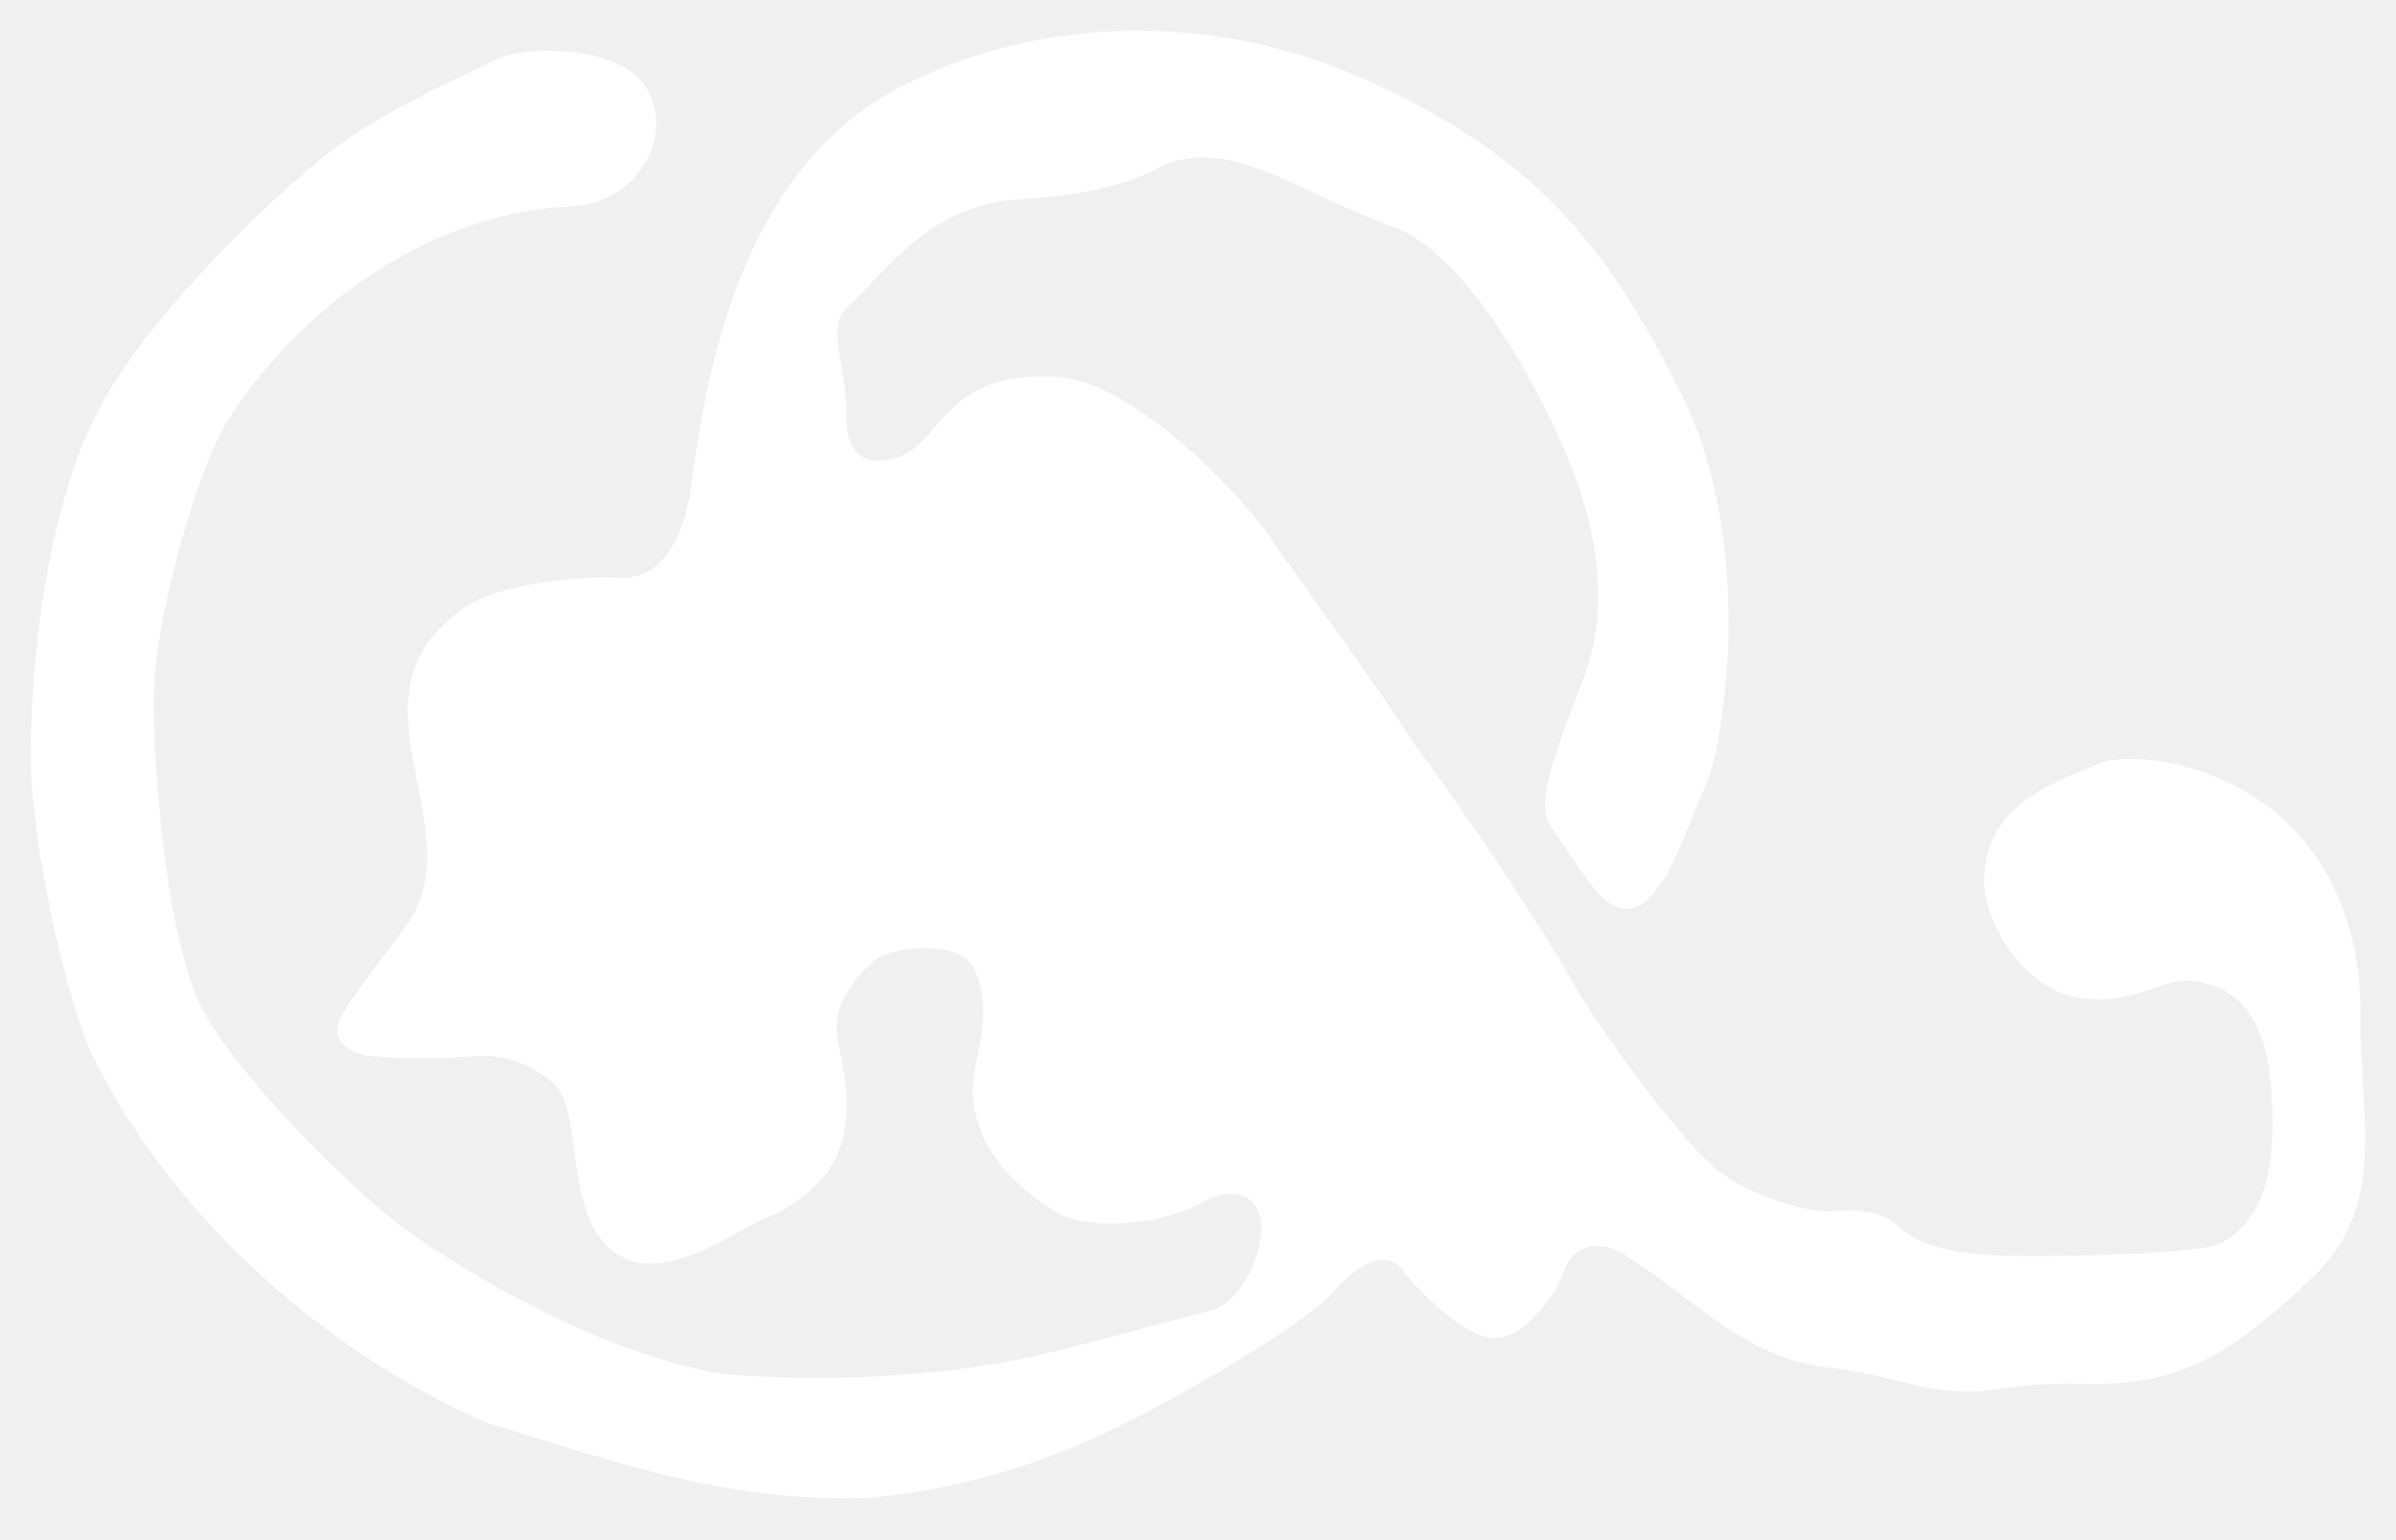
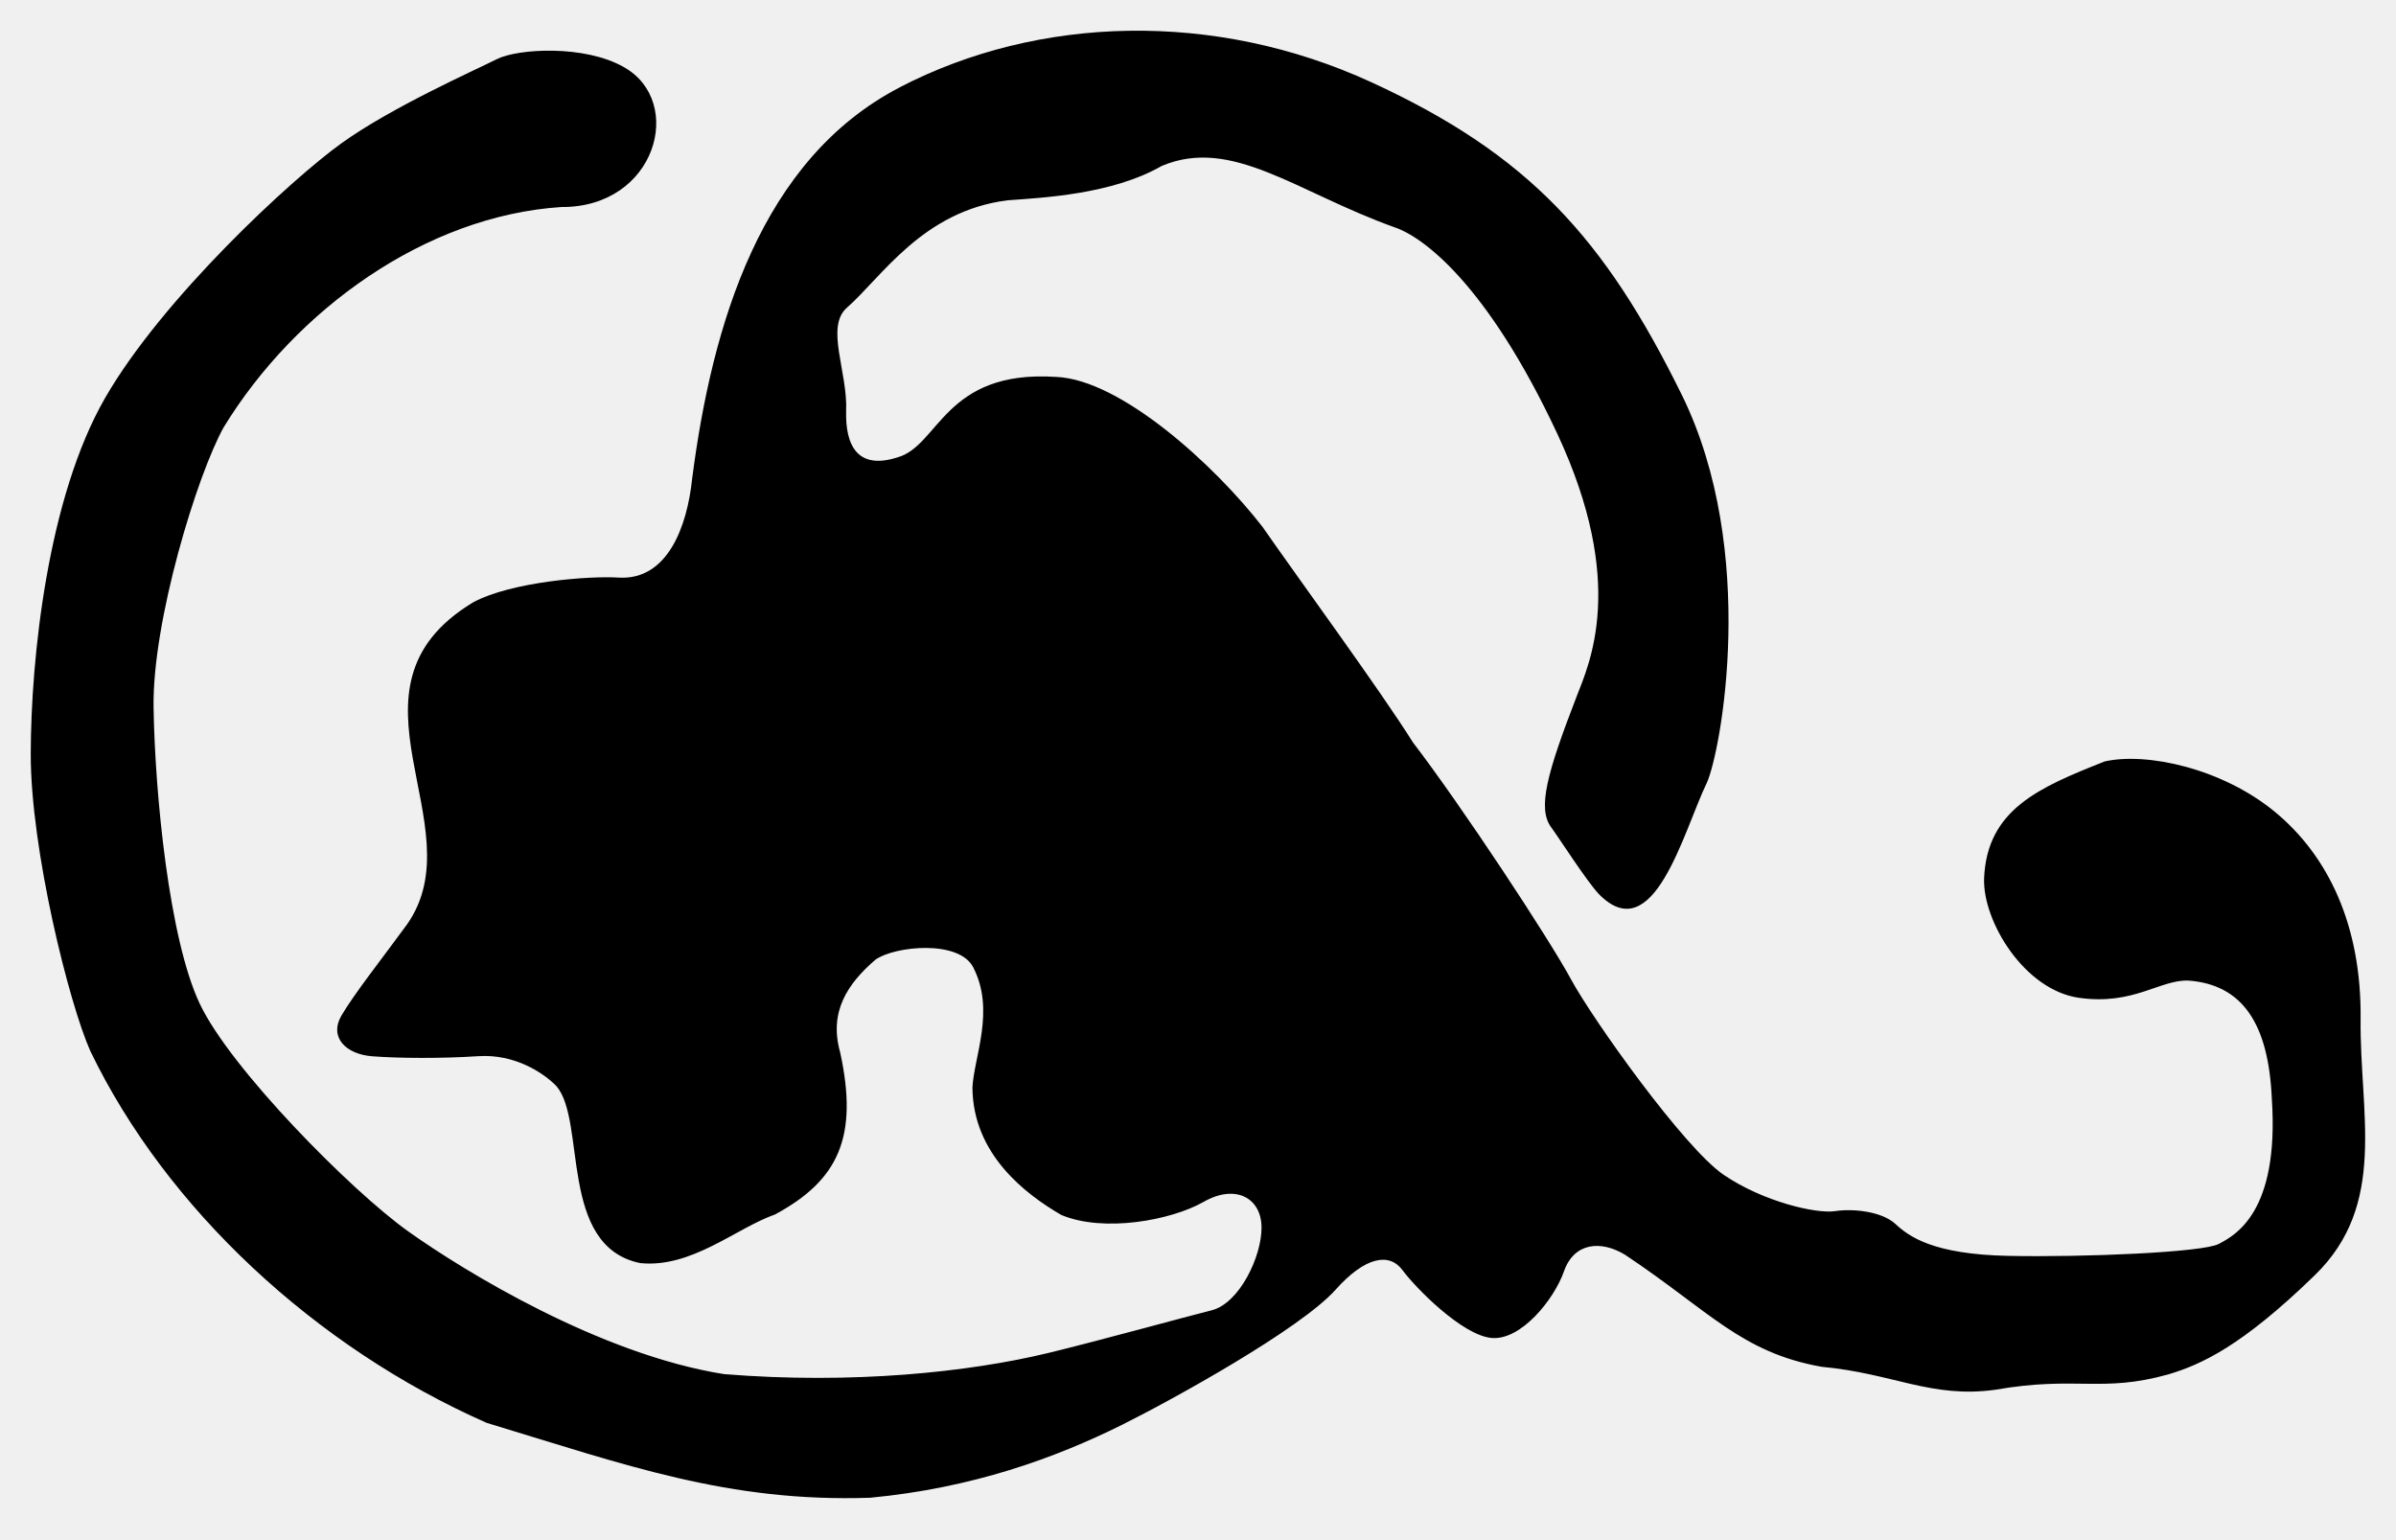
<svg xmlns="http://www.w3.org/2000/svg" version="1.1" viewBox="0 0 77.788 50" height="0.81em" class="mx-[0.1em] inline-block align-text-top">
  <g transform="translate(0 -85.528)">
-     <path d="m29.211 88.365c-4.499 2.332-6.09 7.68-6.739 12.698-0.159 1.548-0.791 3.298-2.365 3.22-0.943-0.066-3.512 0.13-4.756 0.808-4.605 2.795 0.118 7.231-2.133 10.447-0.767 1.052-1.74 2.285-2.138 2.974s0.141 1.248 1.012 1.313c0.871 0.066 2.259 0.074 3.436-4e-3 1.177-0.078 2.115 0.536 2.539 0.974 0.975 1.144 0.059 5.197 2.716 5.744 1.67 0.171 3.113-1.135 4.38-1.579 2.07-1.115 2.708-2.532 2.115-5.257-0.375-1.324 0.238-2.235 1.146-3.017 0.621-0.441 2.717-0.655 3.175 0.256 0.714 1.388 0.027 2.89-0.028 3.889 0.011 2.179 1.732 3.476 2.884 4.145 1.382 0.581 3.575 0.173 4.62-0.424 1.038-0.593 1.875-0.128 1.882 0.825 0.007 0.952-0.724 2.47-1.618 2.694-0.894 0.225-3.697 0.997-5.308 1.387-2.563 0.62-6.361 1.024-10.525 0.686-4.009-0.634-8.416-3.327-10.255-4.636-1.839-1.309-5.776-5.285-6.769-7.396-0.994-2.112-1.451-6.807-1.496-9.61-0.045-2.803 1.416-7.556 2.276-9.101 2.34-3.822 6.559-6.865 10.962-7.151 3.084 0.021 4.028-3.421 2.03-4.543-1.276-0.73-3.439-0.604-4.125-0.258-0.686 0.347-3.403 1.552-5.036 2.725-1.632 1.173-5.824 5.045-7.685 8.282-1.861 3.238-2.404 8.441-2.41 11.548-0.005 3.106 1.249 8.118 1.933 9.647 2.465 5.116 7.303 9.62 12.867 12.075 4.548 1.377 7.848 2.586 12.452 2.432 3.312-0.313 6.003-1.285 8.182-2.37 1.639-0.816 5.793-3.11 6.929-4.385 0.961-1.077 1.746-1.212 2.172-0.635 0.426 0.576 1.935 2.112 2.888 2.202 0.953 0.09 2.03-1.239 2.356-2.167s1.192-1.016 1.985-0.532c2.74 1.826 3.769 3.171 6.378 3.635 2.317 0.213 3.558 1.031 5.63 0.747 2.657-0.464 3.446 0.11 5.636-0.503 1.056-0.318 2.372-0.908 4.745-3.216 2.373-2.307 1.455-5.251 1.488-8.315 0.034-3.064-1.066-5.314-2.779-6.728-1.713-1.415-4.16-1.945-5.526-1.641-2.121 0.84-3.827 1.555-3.919 3.799-0.047 1.393 1.307 3.626 3.082 3.877 1.775 0.252 2.632-0.6 3.56-0.559 1.759 0.133 2.596 1.418 2.7 3.846 0.246 3.697-1.208 4.429-1.723 4.704-0.515 0.275-4.373 0.437-6.829 0.388-2.456-0.049-3.234-0.634-3.667-1.035-0.433-0.402-1.353-0.51-1.962-0.418-0.609 0.092-2.327-0.303-3.613-1.177s-4.251-5.041-4.962-6.355c-0.71-1.314-3.54-5.614-5.129-7.687-1.04-1.663-3.724-5.328-4.885-7-1.571-2.026-4.615-4.784-6.699-4.867-3.632-0.239-3.795 2.239-5.153 2.613-1.29 0.413-1.692-0.383-1.665-1.503 0.058-1.264-0.685-2.732 0.025-3.357 1.124-0.985 2.454-3.139 5.212-3.487 1.123-0.084 3.391-0.186 5.009-1.116 2.276-0.962 4.378 0.854 7.556 1.991 0.914 0.302 3.005 1.828 5.282 6.694 2.277 4.865 1.041 7.481 0.632 8.542-0.954 2.471-1.284 3.634-0.823 4.25 0.22 0.294 1.136 1.727 1.542 2.162 1.788 1.83 2.754-2.051 3.504-3.601 0.449-0.956 1.696-7.521-0.81-12.609-2.506-5.088-4.974-7.801-10.074-10.146-2.55-1.172-5.254-1.714-7.883-1.672-2.629 0.042-5.182 0.669-7.431 1.835z" style="-inkscape-stroke:none;fill-rule:evenodd;fill:#ffffff;font-variation-settings:normal;stop-color:#ffffff" />
+     <path d="m29.211 88.365c-4.499 2.332-6.09 7.68-6.739 12.698-0.159 1.548-0.791 3.298-2.365 3.22-0.943-0.066-3.512 0.13-4.756 0.808-4.605 2.795 0.118 7.231-2.133 10.447-0.767 1.052-1.74 2.285-2.138 2.974s0.141 1.248 1.012 1.313c0.871 0.066 2.259 0.074 3.436-4e-3 1.177-0.078 2.115 0.536 2.539 0.974 0.975 1.144 0.059 5.197 2.716 5.744 1.67 0.171 3.113-1.135 4.38-1.579 2.07-1.115 2.708-2.532 2.115-5.257-0.375-1.324 0.238-2.235 1.146-3.017 0.621-0.441 2.717-0.655 3.175 0.256 0.714 1.388 0.027 2.89-0.028 3.889 0.011 2.179 1.732 3.476 2.884 4.145 1.382 0.581 3.575 0.173 4.62-0.424 1.038-0.593 1.875-0.128 1.882 0.825 0.007 0.952-0.724 2.47-1.618 2.694-0.894 0.225-3.697 0.997-5.308 1.387-2.563 0.62-6.361 1.024-10.525 0.686-4.009-0.634-8.416-3.327-10.255-4.636-1.839-1.309-5.776-5.285-6.769-7.396-0.994-2.112-1.451-6.807-1.496-9.61-0.045-2.803 1.416-7.556 2.276-9.101 2.34-3.822 6.559-6.865 10.962-7.151 3.084 0.021 4.028-3.421 2.03-4.543-1.276-0.73-3.439-0.604-4.125-0.258-0.686 0.347-3.403 1.552-5.036 2.725-1.632 1.173-5.824 5.045-7.685 8.282-1.861 3.238-2.404 8.441-2.41 11.548-0.005 3.106 1.249 8.118 1.933 9.647 2.465 5.116 7.303 9.62 12.867 12.075 4.548 1.377 7.848 2.586 12.452 2.432 3.312-0.313 6.003-1.285 8.182-2.37 1.639-0.816 5.793-3.11 6.929-4.385 0.961-1.077 1.746-1.212 2.172-0.635 0.426 0.576 1.935 2.112 2.888 2.202 0.953 0.09 2.03-1.239 2.356-2.167s1.192-1.016 1.985-0.532c2.74 1.826 3.769 3.171 6.378 3.635 2.317 0.213 3.558 1.031 5.63 0.747 2.657-0.464 3.446 0.11 5.636-0.503 1.056-0.318 2.372-0.908 4.745-3.216 2.373-2.307 1.455-5.251 1.488-8.315 0.034-3.064-1.066-5.314-2.779-6.728-1.713-1.415-4.16-1.945-5.526-1.641-2.121 0.84-3.827 1.555-3.919 3.799-0.047 1.393 1.307 3.626 3.082 3.877 1.775 0.252 2.632-0.6 3.56-0.559 1.759 0.133 2.596 1.418 2.7 3.846 0.246 3.697-1.208 4.429-1.723 4.704-0.515 0.275-4.373 0.437-6.829 0.388-2.456-0.049-3.234-0.634-3.667-1.035-0.433-0.402-1.353-0.51-1.962-0.418-0.609 0.092-2.327-0.303-3.613-1.177s-4.251-5.041-4.962-6.355c-0.71-1.314-3.54-5.614-5.129-7.687-1.04-1.663-3.724-5.328-4.885-7-1.571-2.026-4.615-4.784-6.699-4.867-3.632-0.239-3.795 2.239-5.153 2.613-1.29 0.413-1.692-0.383-1.665-1.503 0.058-1.264-0.685-2.732 0.025-3.357 1.124-0.985 2.454-3.139 5.212-3.487 1.123-0.084 3.391-0.186 5.009-1.116 2.276-0.962 4.378 0.854 7.556 1.991 0.914 0.302 3.005 1.828 5.282 6.694 2.277 4.865 1.041 7.481 0.632 8.542-0.954 2.471-1.284 3.634-0.823 4.25 0.22 0.294 1.136 1.727 1.542 2.162 1.788 1.83 2.754-2.051 3.504-3.601 0.449-0.956 1.696-7.521-0.81-12.609-2.506-5.088-4.974-7.801-10.074-10.146-2.55-1.172-5.254-1.714-7.883-1.672-2.629 0.042-5.182 0.669-7.431 1.835z" style="-inkscape-stroke:none;fill-rule:evenodd;fill:currentColor;font-variation-settings:normal;stop-color:currentColor" />
  </g>
</svg>
